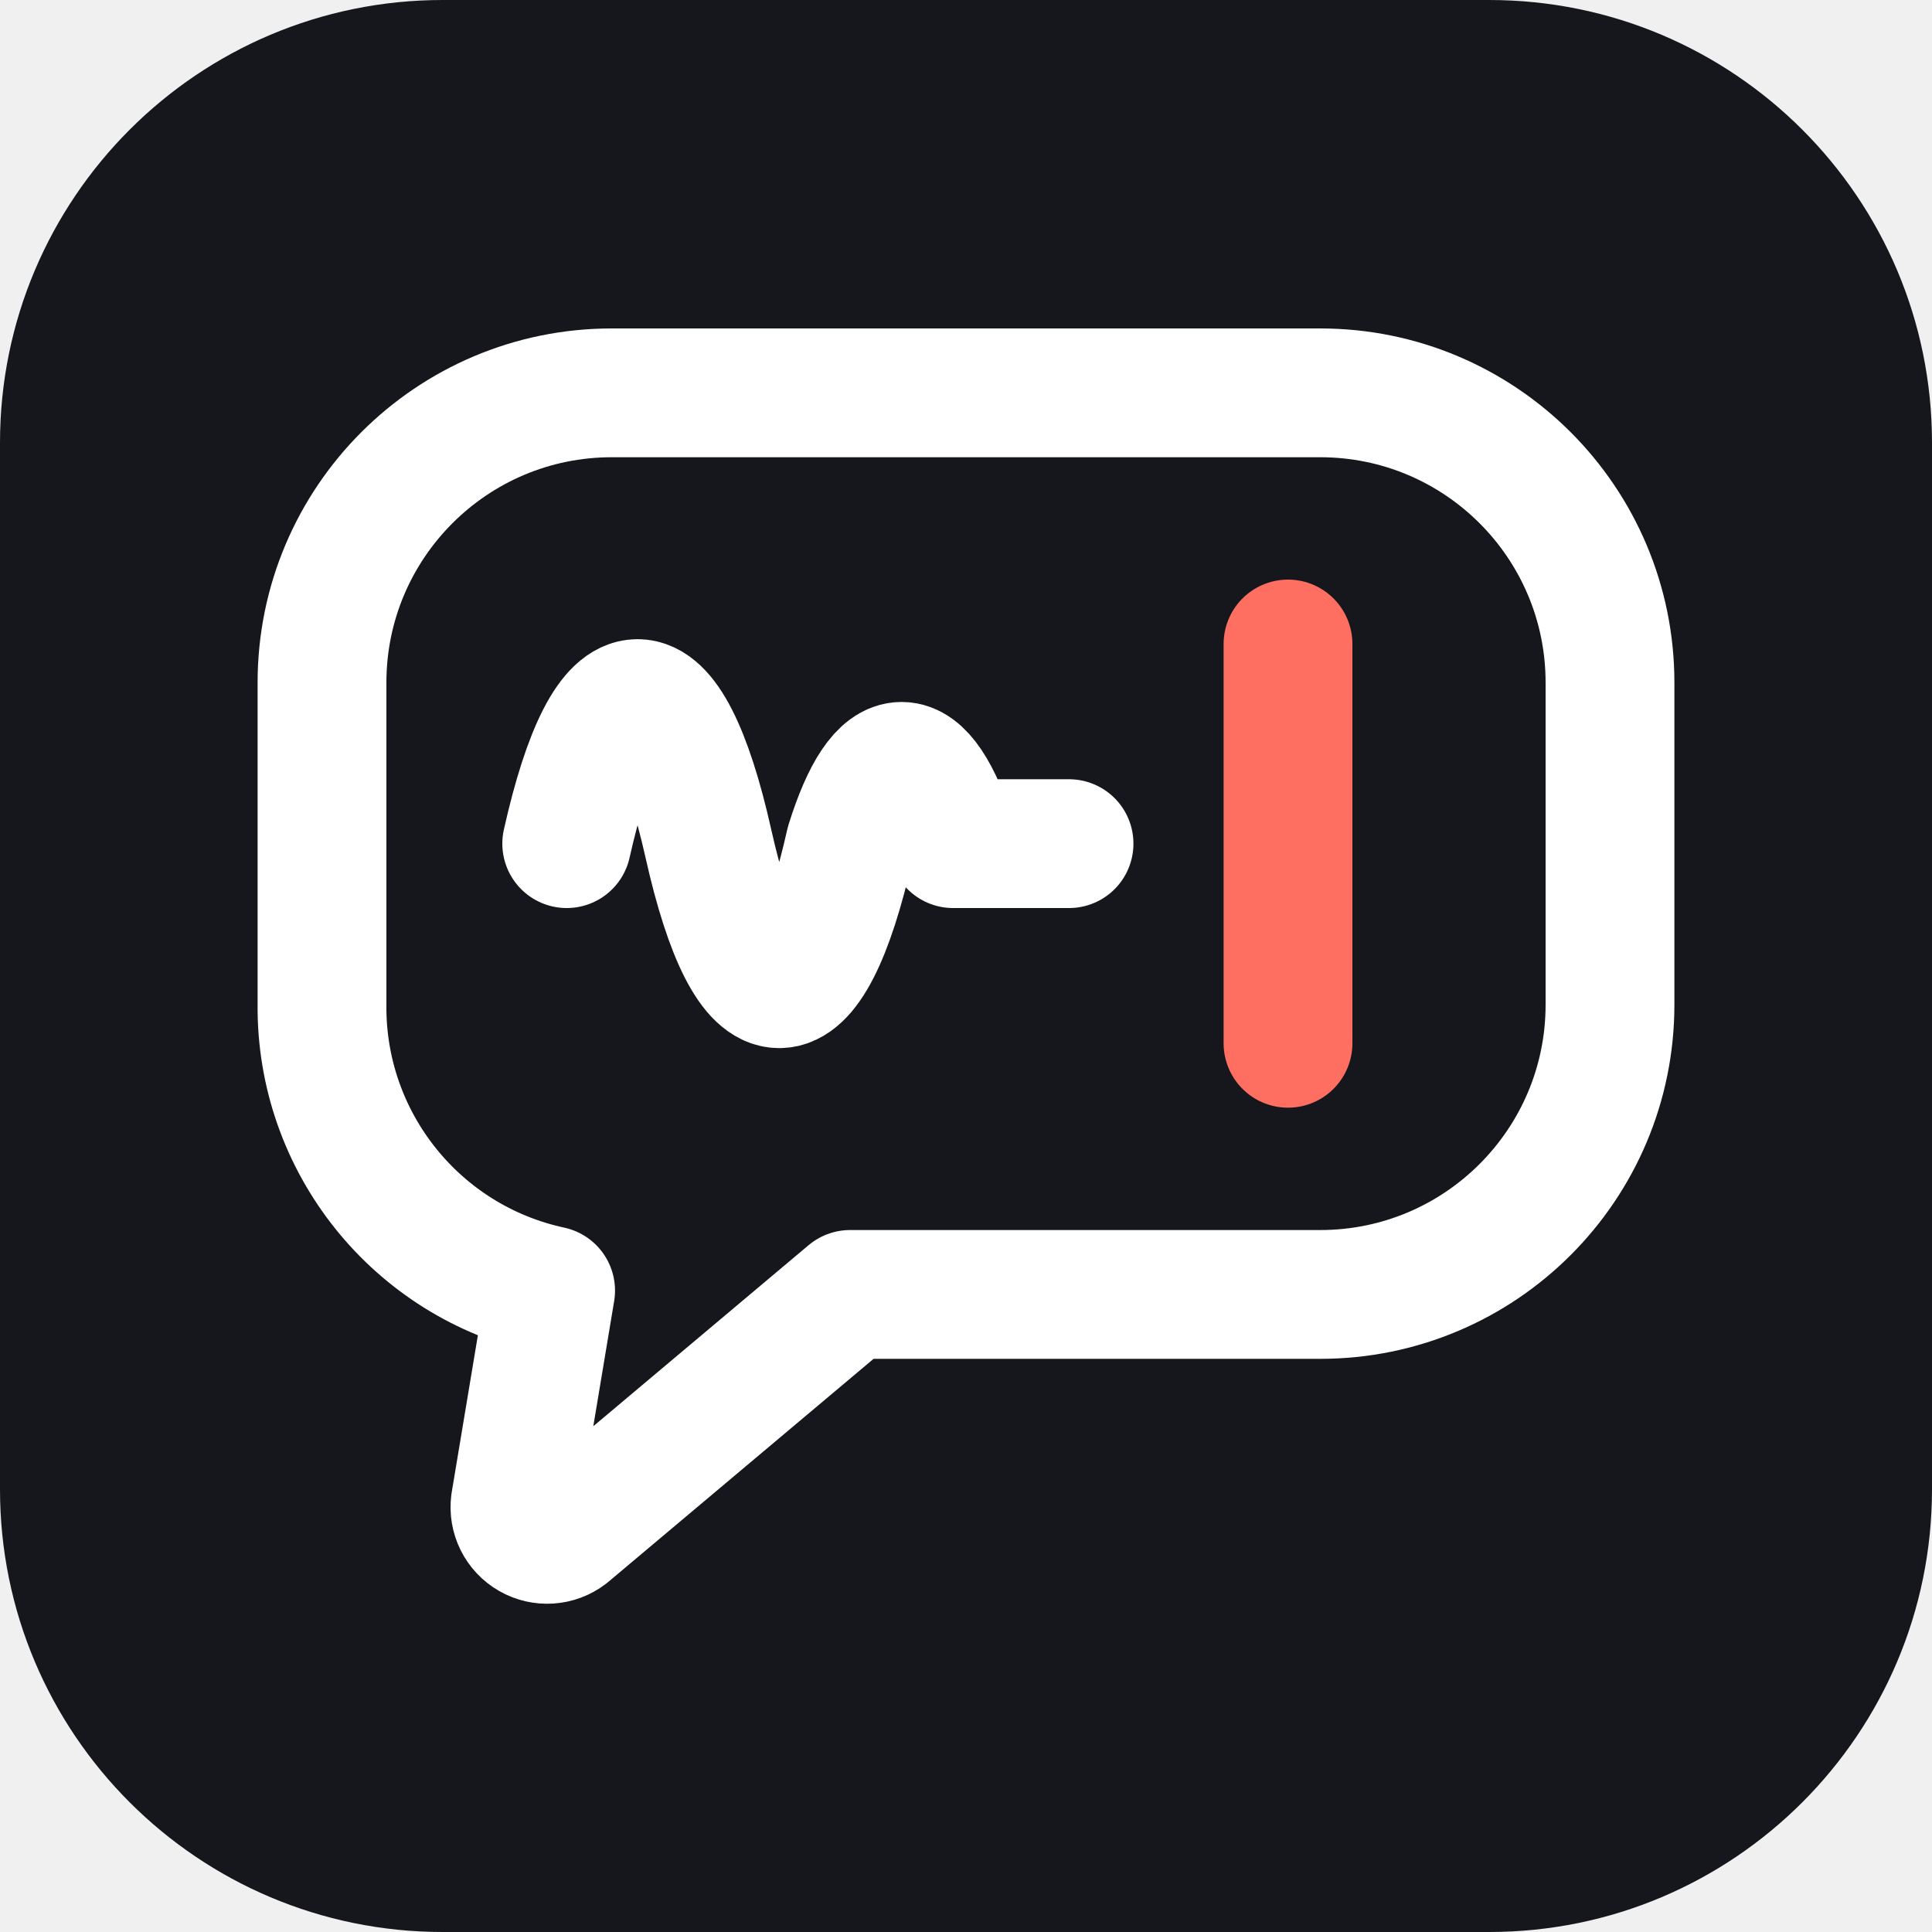
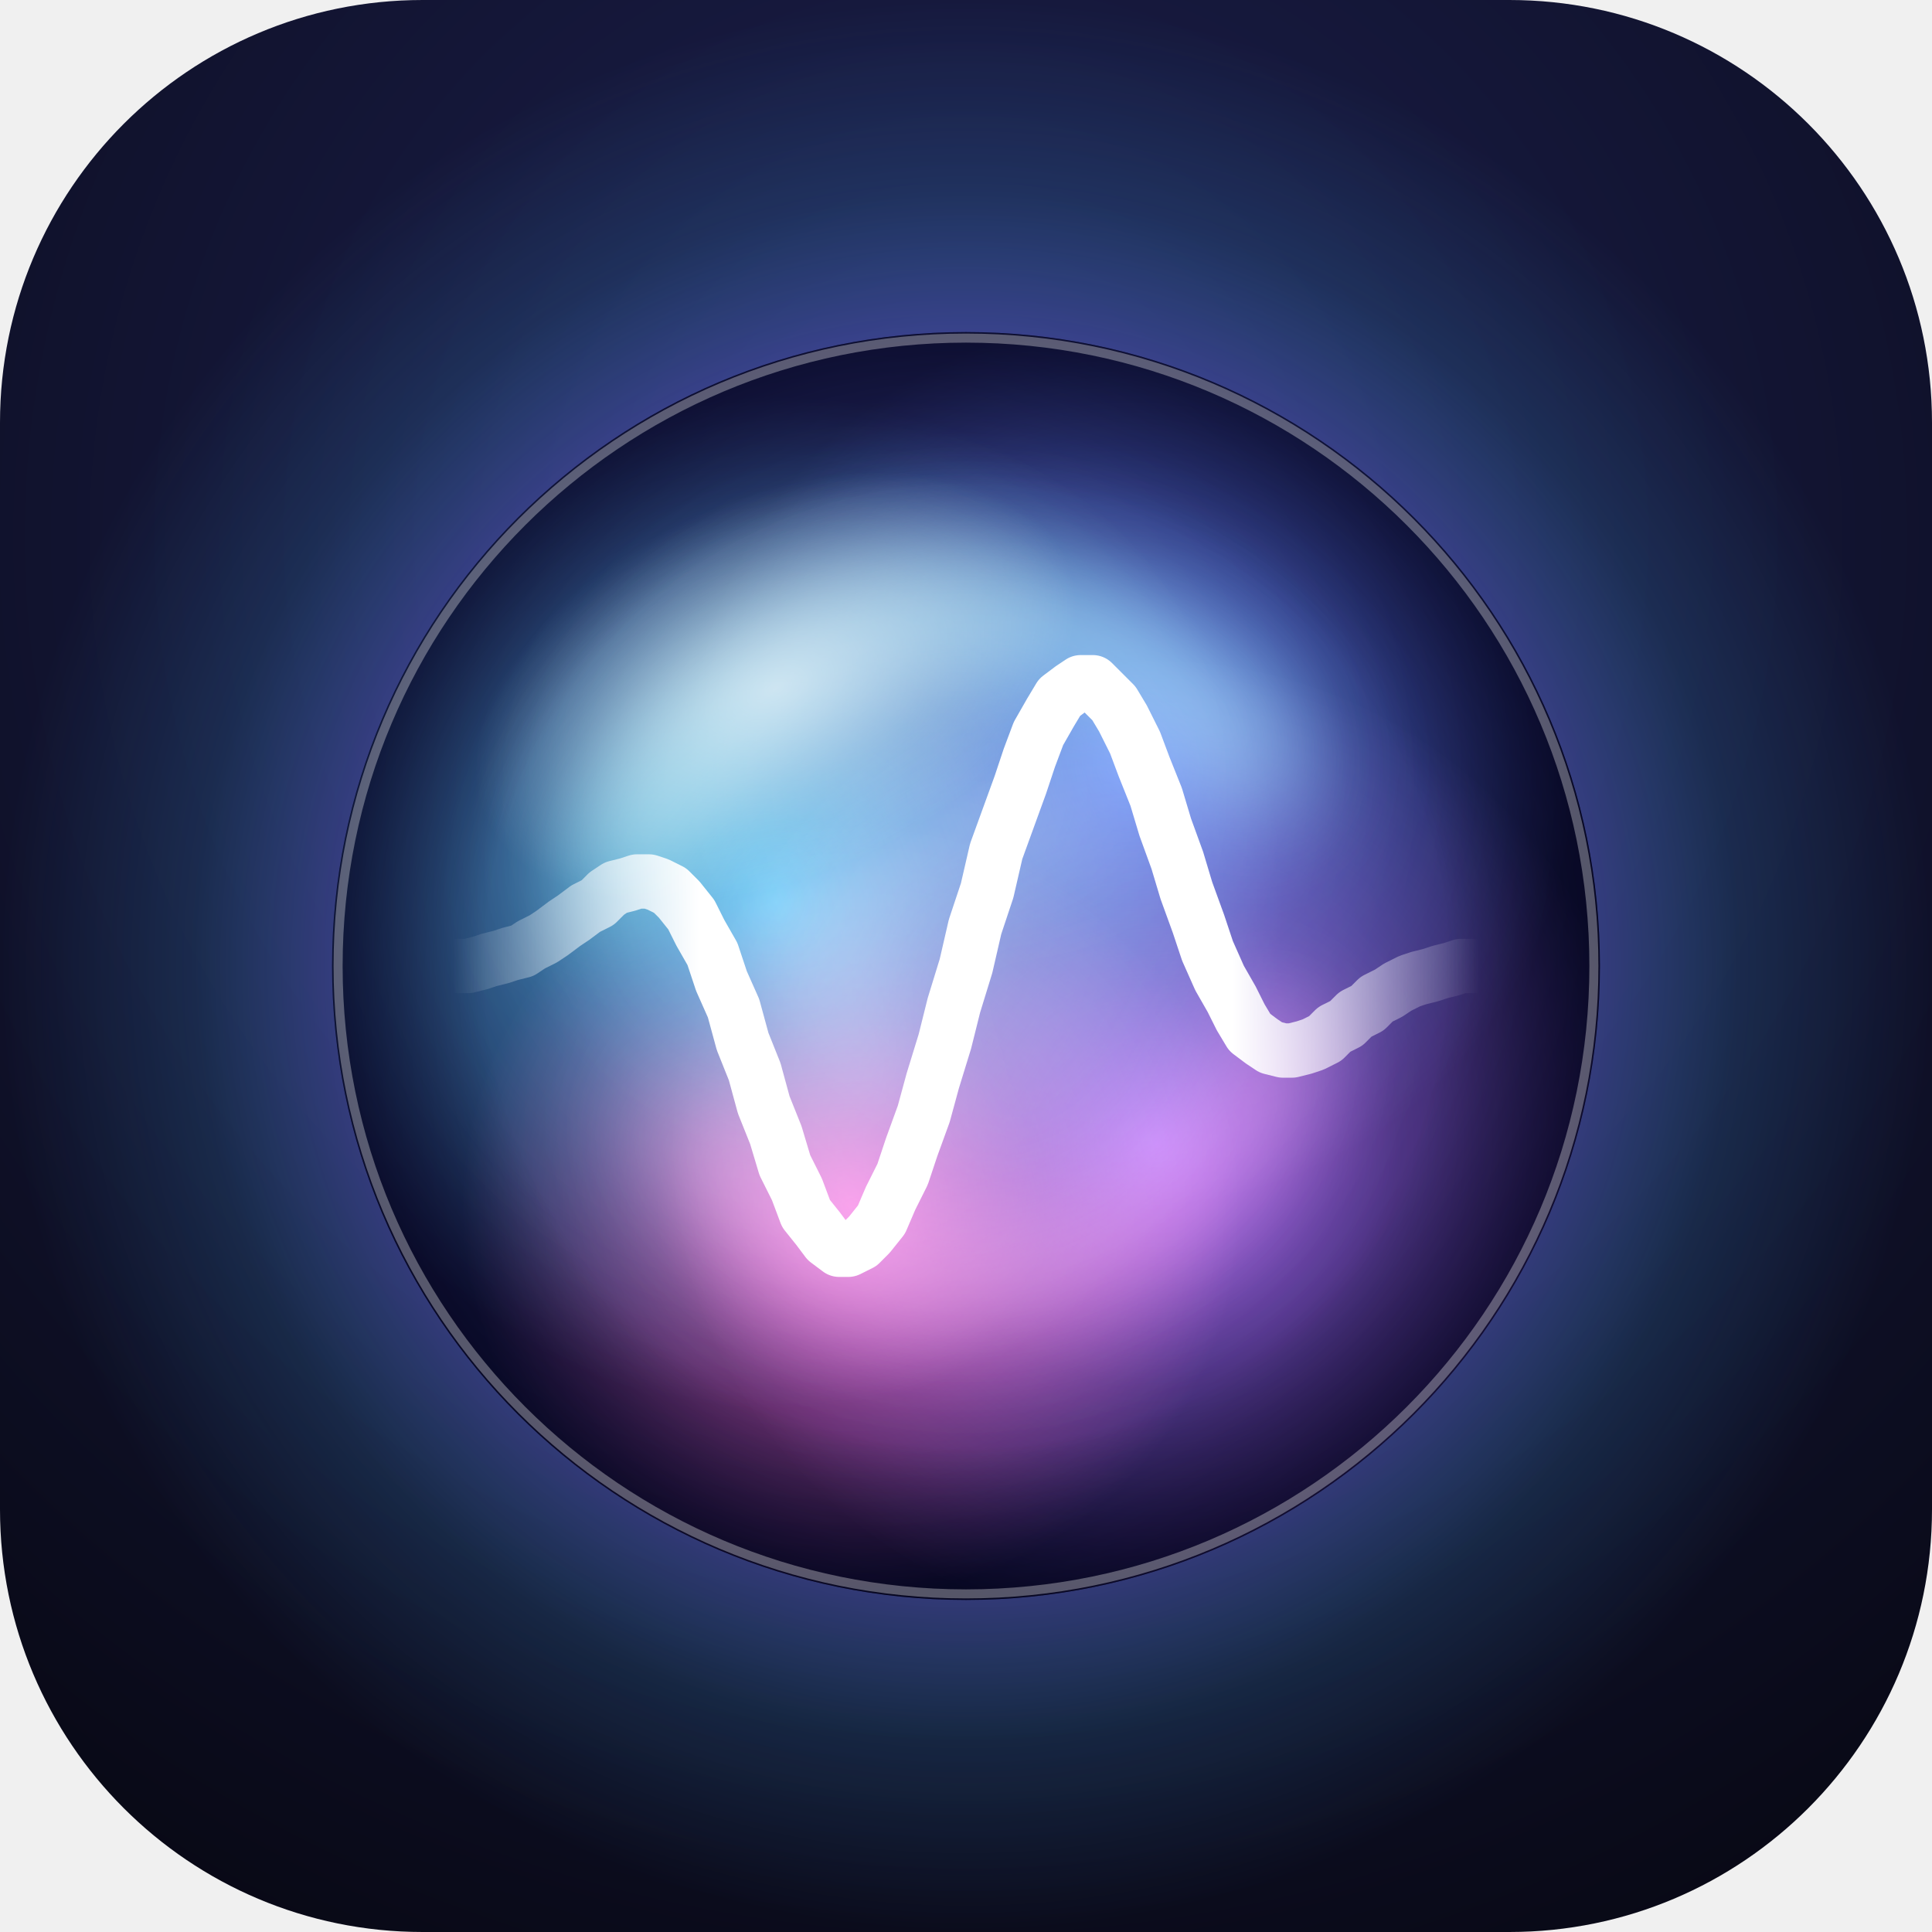
- <svg xmlns="http://www.w3.org/2000/svg" viewBox="0 0 24 24">
-   <rect width="24" height="24" rx="5.5" fill="#15171d" />
-   <g transform="translate(12 12) scale(0.8) translate(-12 -12.4)" fill="none" stroke-linecap="round" stroke-linejoin="round" stroke-width="2">
-     <path d="M6.5 3.5h11a4.5 4.5 0 0 1 4.5 4.5v5a4.5 4.5 0 0 1-4.5 4.5H10.2l-4.4 3.7a.5.5 0 0 1-.8-.46l.55-3.3A4.5 4.5 0 0 1 2 13V8a4.5 4.5 0 0 1 4.5-4.5z" stroke="#ffffff" />
-     <path d="M5.8 10.5c.65-2.9 1.55-2.9 2.2 0s1.55 2.9 2.2 0c.5-1.6 1.1-1.6 1.6 0H13.6" stroke="#ffffff" />
-     <path d="M17 7.4v6.2" stroke="#ff6f61" />
+ <svg xmlns="http://www.w3.org/2000/svg" width="64" height="64" viewBox="0 0 64 64">
+   <defs>
+     <radialGradient id="tile" cx="0.5" cy="0.28" r="0.9">
+       <stop offset="0" stop-color="#1d2152" />
+       <stop offset="1" stop-color="#06060e" />
+     </radialGradient>
+     <radialGradient id="halo" cx="32" cy="32" r="32" gradientUnits="userSpaceOnUse">
+       <stop offset="0.6" stop-color="#7b6cff" stop-opacity="0.44" />
+       <stop offset="0.8" stop-color="#4fb8ff" stop-opacity="0.14" />
+       <stop offset="1" stop-color="#4fb8ff" stop-opacity="0" />
+     </radialGradient>
+     <radialGradient id="body" cx="0.42" cy="0.36" r="0.72">
+       <stop offset="0" stop-color="#2b3070" />
+       <stop offset="1" stop-color="#090920" />
+     </radialGradient>
+     <radialGradient id="shine" cx="0.5" cy="0.5" r="0.5">
+       <stop offset="0" stop-color="#fff" stop-opacity="0.62" />
+       <stop offset="1" stop-color="#fff" stop-opacity="0" />
+     </radialGradient>
+     <radialGradient id="edge" cx="0.5" cy="0.5" r="0.5">
+       <stop offset="0.76" stop-color="#00001a" stop-opacity="0" />
+       <stop offset="1" stop-color="#00001a" stop-opacity="0.5" />
+     </radialGradient>
+     <clipPath id="orbClip">
+       <circle cx="32" cy="32" r="21" />
+     </clipPath>
+     <filter id="soft" x="-30%" y="-30%" width="160%" height="160%">
+       <feGaussianBlur stdDeviation="1.9" />
+     </filter>
+     <radialGradient id="b0">
+       <stop offset="0" stop-color="#3fc8ff" stop-opacity="0.95" />
+       <stop offset="0.5" stop-color="#3fc8ff" stop-opacity="0.38" />
+       <stop offset="1" stop-color="#3fc8ff" stop-opacity="0" />
+     </radialGradient>
+     <radialGradient id="b1">
+       <stop offset="0" stop-color="#4a6dff" stop-opacity="0.95" />
+       <stop offset="0.5" stop-color="#4a6dff" stop-opacity="0.38" />
+       <stop offset="1" stop-color="#4a6dff" stop-opacity="0" />
+     </radialGradient>
+     <radialGradient id="b2">
+       <stop offset="0" stop-color="#a35bff" stop-opacity="0.95" />
+       <stop offset="0.5" stop-color="#a35bff" stop-opacity="0.38" />
+       <stop offset="1" stop-color="#a35bff" stop-opacity="0" />
+     </radialGradient>
+     <radialGradient id="b3">
+       <stop offset="0" stop-color="#ff4fbf" stop-opacity="0.95" />
+       <stop offset="0.5" stop-color="#ff4fbf" stop-opacity="0.38" />
+       <stop offset="1" stop-color="#ff4fbf" stop-opacity="0" />
+     </radialGradient>
+     <linearGradient id="fade" x1="15" y1="0" x2="49" y2="0" gradientUnits="userSpaceOnUse">
+       <stop offset="0" stop-color="#fff" stop-opacity="0" />
+       <stop offset="0.24" stop-color="#fff" />
+       <stop offset="0.76" stop-color="#fff" />
+       <stop offset="1" stop-color="#fff" stop-opacity="0" />
+     </linearGradient>
+     <filter id="lineGlow" x="-20%" y="-60%" width="140%" height="220%">
+       <feGaussianBlur stdDeviation="1.1" />
+     </filter>
+   </defs>
+   <rect width="64" height="64" rx="14" fill="url(#tile)" />
+   <circle cx="32" cy="32" r="32" fill="url(#halo)" />
+   <circle cx="32" cy="32" r="21" fill="url(#body)" />
+   <g clip-path="url(#orbClip)">
+     <circle cx="25.7" cy="29.9" r="16.8" fill="url(#b0)" style="mix-blend-mode:screen" />
+     <circle cx="37.5" cy="25.3" r="14.7" fill="url(#b1)" style="mix-blend-mode:screen" />
+     <circle cx="38.3" cy="37.9" r="16.0" fill="url(#b2)" style="mix-blend-mode:screen" />
+     <circle cx="28.2" cy="40.0" r="13.0" fill="url(#b3)" style="mix-blend-mode:screen" />
+     <g filter="url(#soft)" fill="none" stroke-linecap="round" style="mix-blend-mode:screen">
+       <path d="M20.6 29.0 A11.8 11.8 0 0 1 41.6 25.3" stroke="#8fe8ff" stroke-width="3.1" stroke-opacity="0.85" />
+       <path d="M42.1 34.7 A10.5 10.5 0 0 1 22.9 37.2" stroke="#ff7ad9" stroke-width="2.7" stroke-opacity="0.75" />
+       <path d="M29.3 36.7 A5.5 5.5 0 0 1 34.7 27.3" stroke="#b9a4ff" stroke-width="2.1" stroke-opacity="0.6" />
+     </g>
+     <path d="M15.2 32.0 L15.5 32.0 L15.9 31.9 L16.2 31.8 L16.6 31.7 L16.9 31.6 L17.3 31.5 L17.6 31.3 L18.0 31.1 L18.3 30.9 L18.7 30.6 L19.0 30.4 L19.4 30.1 L19.8 29.9 L20.1 29.6 L20.4 29.4 L20.8 29.3 L21.1 29.2 L21.5 29.2 L21.8 29.3 L22.2 29.5 L22.5 29.8 L22.9 30.3 L23.2 30.9 L23.6 31.6 L23.9 32.5 L24.3 33.4 L24.6 34.5 L25.0 35.5 L25.3 36.6 L25.7 37.6 L26.0 38.6 L26.4 39.4 L26.7 40.2 L27.1 40.7 L27.4 41.1 L27.8 41.4 L28.1 41.4 L28.5 41.2 L28.8 40.9 L29.2 40.4 L29.5 39.7 L29.9 38.9 L30.2 38.0 L30.6 36.9 L30.9 35.8 L31.3 34.5 L31.6 33.3 L32.0 32.0 L32.3 30.7 L32.7 29.5 L33.0 28.2 L33.4 27.1 L33.8 26.0 L34.1 25.1 L34.4 24.3 L34.8 23.6 L35.1 23.1 L35.5 22.8 L35.8 22.6 L36.2 22.6 L36.5 22.9 L36.9 23.3 L37.2 23.8 L37.6 24.6 L37.9 25.4 L38.3 26.4 L38.6 27.4 L39.0 28.5 L39.3 29.5 L39.7 30.6 L40.0 31.5 L40.4 32.4 L40.8 33.1 L41.1 33.7 L41.4 34.2 L41.8 34.5 L42.1 34.7 L42.5 34.8 L42.8 34.8 L43.2 34.7 L43.5 34.6 L43.9 34.4 L44.2 34.1 L44.6 33.9 L44.9 33.6 L45.3 33.4 L45.6 33.1 L46.0 32.9 L46.3 32.7 L46.7 32.5 L47.0 32.4 L47.4 32.3 L47.7 32.2 L48.1 32.1 L48.4 32.0 L48.8 32.0" fill="none" stroke="url(#fade)" stroke-width="1.8" stroke-linecap="round" stroke-linejoin="round" />
+     <ellipse cx="25.7" cy="22.8" rx="10.5" ry="6.3" transform="rotate(-24 25.7 22.8)" fill="url(#shine)" />
+     <circle cx="32" cy="32" r="21" fill="url(#edge)" />
  </g>
+   <circle cx="32" cy="32" r="20.8" fill="none" stroke="#fff" stroke-opacity="0.32" stroke-width="0.3" />
</svg>
